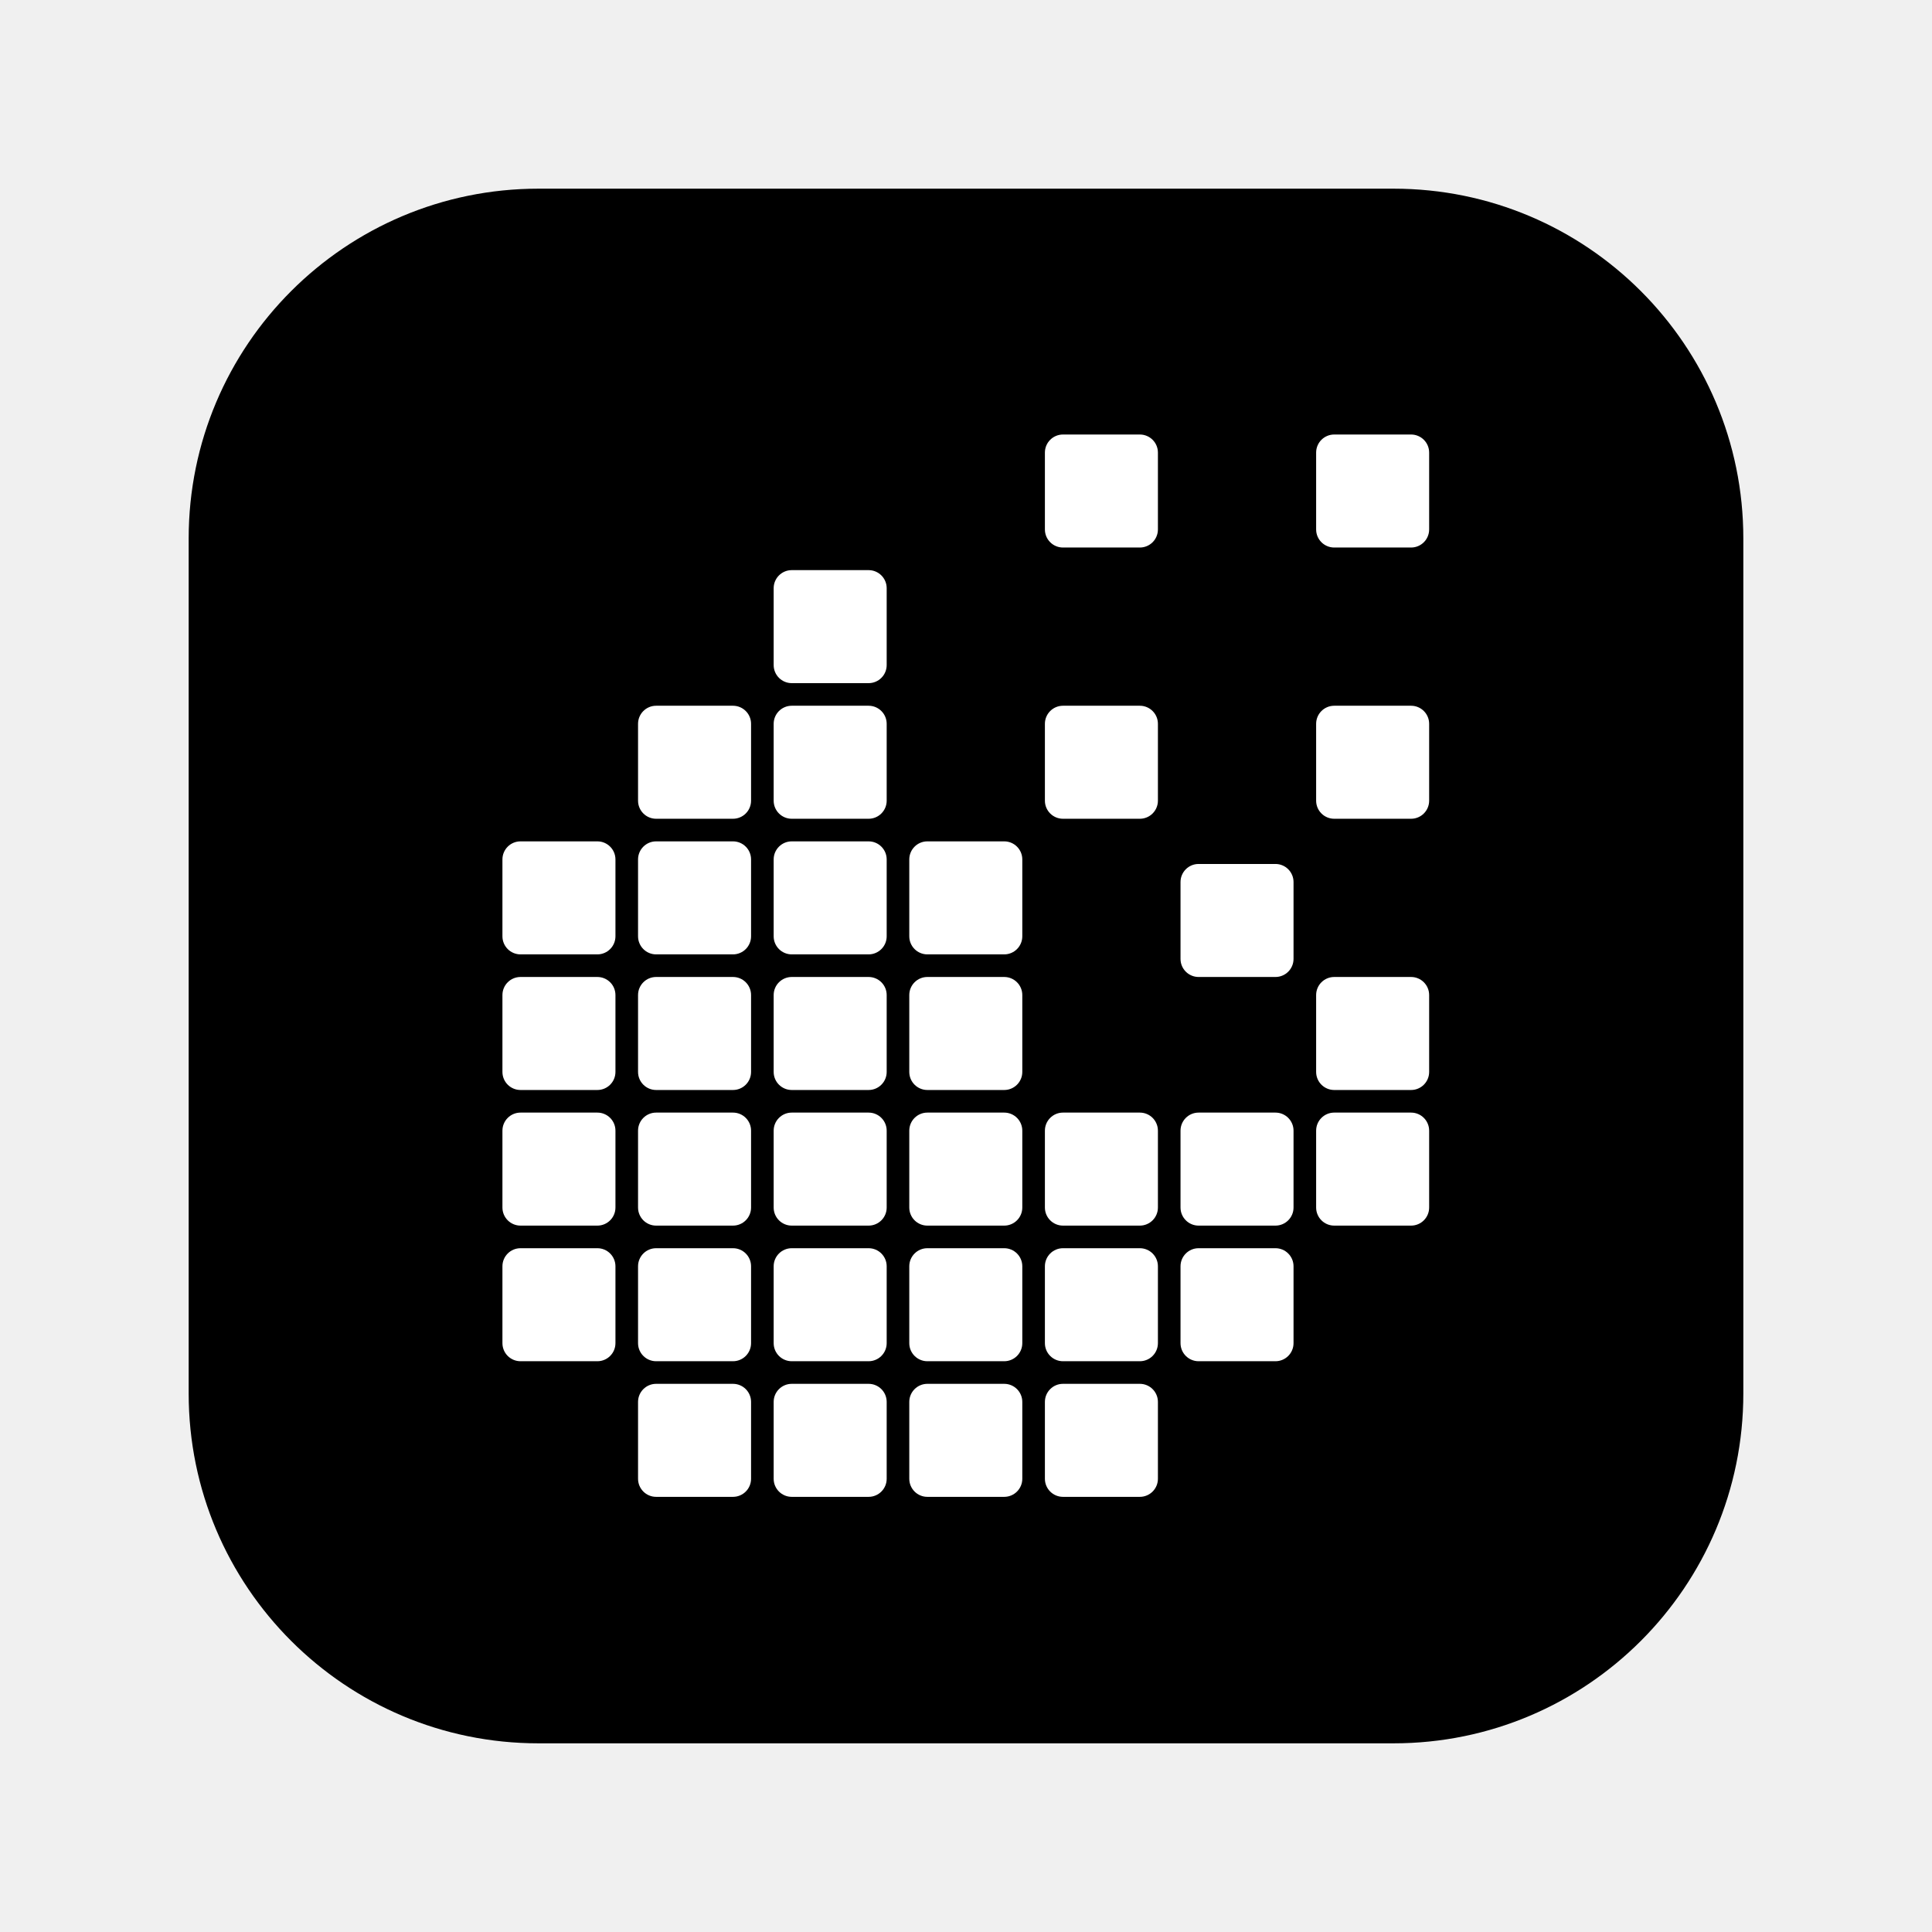
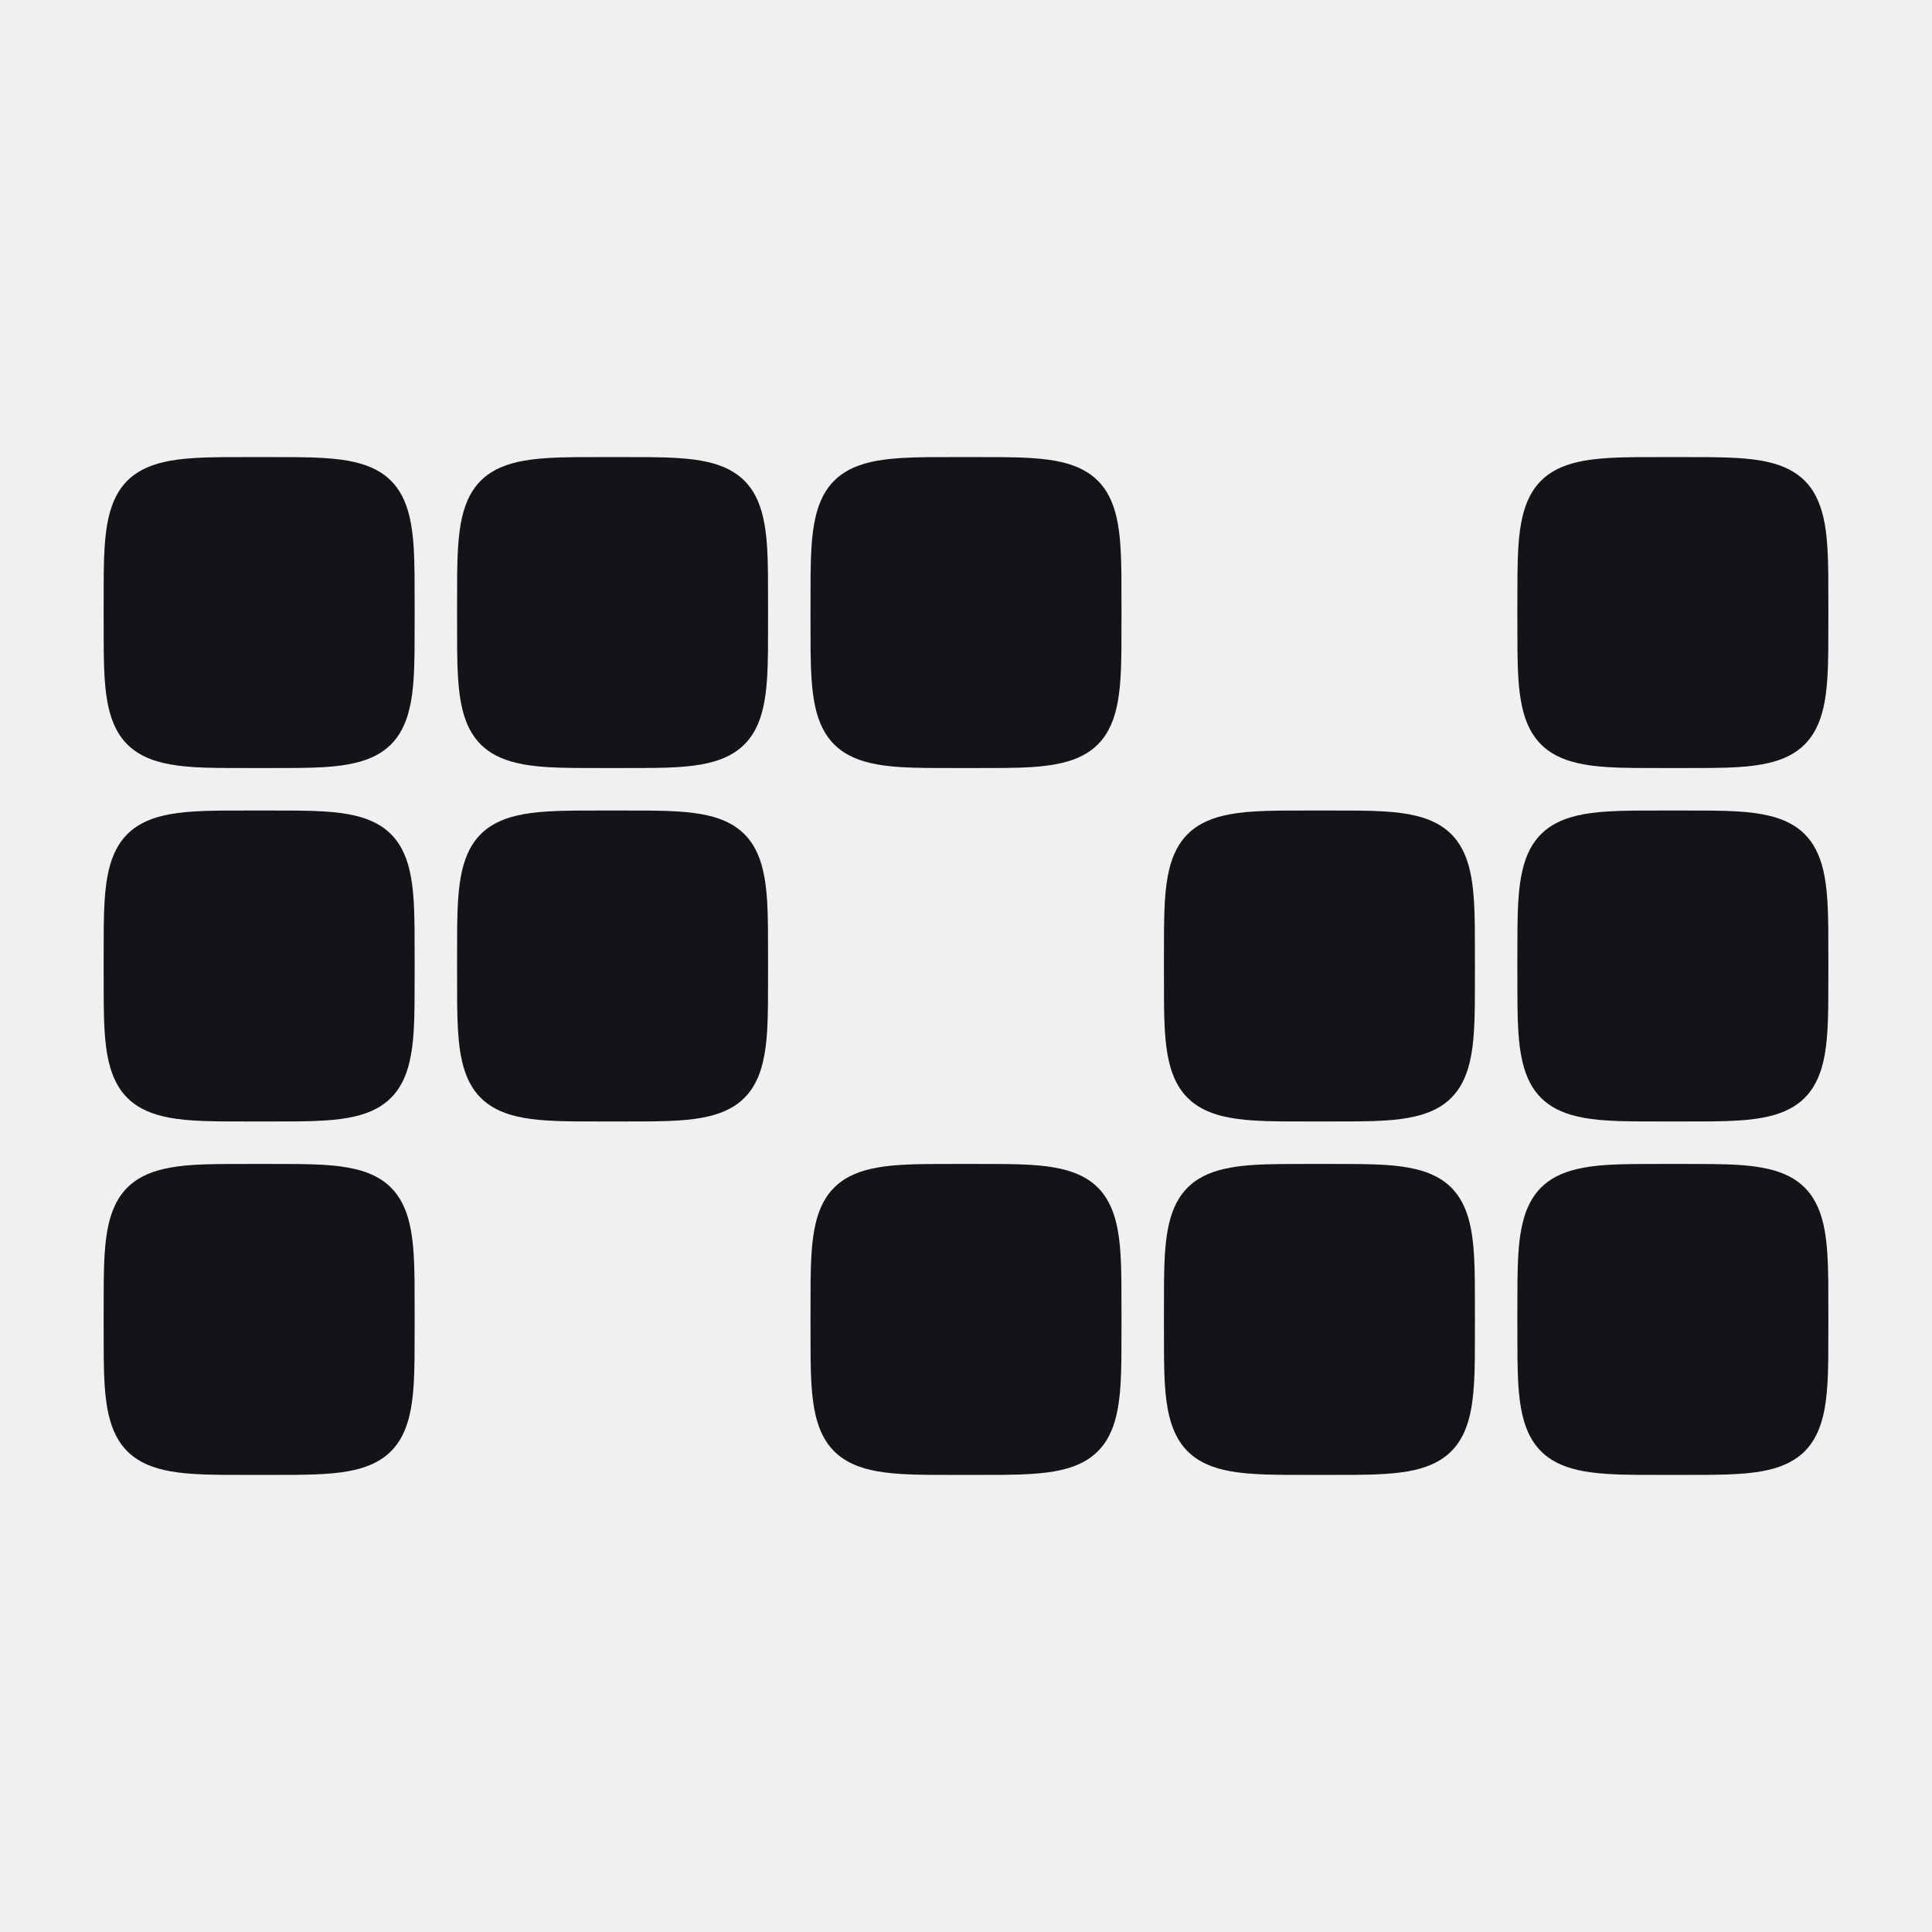
- <svg xmlns="http://www.w3.org/2000/svg" width="1024" height="1024" viewBox="0 0 1024 1024" fill="none">
-   <rect x="100" y="100" width="824" height="824" rx="185.4" fill="#000000" />
-   <g transform="translate(266.3 230.3) scale(0.599)">
-     <rect y="600" width="100" height="100" rx="16" fill="white" />
-     <rect y="720" width="100" height="100" rx="16" fill="white" />
-     <rect x="240" y="840" width="100" height="100" rx="16" fill="white" />
-     <rect x="240" y="720" width="100" height="100" rx="16" fill="white" />
-     <rect x="120" y="840" width="100" height="100" rx="16" fill="white" />
-     <rect x="120" y="600" width="100" height="100" rx="16" fill="white" />
-     <rect x="240" y="600" width="100" height="100" rx="16" fill="white" />
-     <rect y="480" width="100" height="100" rx="16" fill="white" />
-     <rect y="360" width="100" height="100" rx="16" fill="white" />
-     <rect x="480" y="840" width="100" height="100" rx="16" fill="white" />
-     <rect x="480" y="720" width="100" height="100" rx="16" fill="white" />
-     <rect x="120" y="360" width="100" height="100" rx="16" fill="white" />
-     <rect x="120" y="240" width="100" height="100" rx="16" fill="white" />
-     <rect x="240" y="360" width="100" height="100" rx="16" fill="white" />
-     <rect x="600" y="720" width="100" height="100" rx="16" fill="white" />
-     <rect x="480" y="600" width="100" height="100" rx="16" fill="white" />
-     <rect x="360" y="360" width="100" height="100" rx="16" fill="white" />
-     <rect x="240" y="240" width="100" height="100" rx="16" fill="white" />
-     <rect x="600" y="600" width="100" height="100" rx="16" fill="white" />
-     <rect x="720" y="600" width="100" height="100" rx="16" fill="white" />
-     <rect x="720" y="480" width="100" height="100" rx="16" fill="white" />
-     <rect x="240" y="120" width="100" height="100" rx="16" fill="white" />
-     <rect x="600" y="380" width="100" height="100" rx="16" fill="white" />
-     <rect x="720" y="240" width="100" height="100" rx="16" fill="white" />
-     <rect x="720" width="100" height="100" rx="16" fill="white" />
-     <rect x="480" y="240" width="100" height="100" rx="16" fill="white" />
-     <rect x="480" width="100" height="100" rx="16" fill="white" />
-     <rect x="120" y="480" width="100" height="100" rx="16" fill="white" />
-     <rect x="240" y="480" width="100" height="100" rx="16" fill="white" />
-     <rect x="360" y="840" width="100" height="100" rx="16" fill="white" />
-     <rect x="360" y="720" width="100" height="100" rx="16" fill="white" />
-     <rect x="360" y="600" width="100" height="100" rx="16" fill="white" />
-     <rect x="360" y="480" width="100" height="100" rx="16" fill="white" />
-     <rect x="120" y="720" width="100" height="100" rx="16" fill="white" />
-   </g>
+ <svg xmlns="http://www.w3.org/2000/svg" viewBox="0 0 780 780">
+   <style>
+ .mark{fill:#141418}
+ @media (prefers-color-scheme:dark){.mark{fill:#F4F1EA}}
+ </style>
+   <path class="mark" d="M167.41,247.31 L167.36,262.72 L167.24,268.73 L167.04,273.26 L166.75,277.03 L166.38,280.30 L165.92,283.20 L165.38,285.83 L164.76,288.22 L164.05,290.42 L163.25,292.44 L162.36,294.32 L161.38,296.06 L160.30,297.67 L159.13,299.16 L157.85,300.54 L156.47,301.82 L154.98,302.99 L153.37,304.07 L151.63,305.05 L149.76,305.94 L147.73,306.74 L145.53,307.45 L143.14,308.07 L140.51,308.61 L137.61,309.07 L134.34,309.44 L130.58,309.73 L126.04,309.93 L120.03,310.05 L104.62,310.09 L89.21,310.05 L83.20,309.93 L78.67,309.73 L74.90,309.44 L71.64,309.07 L68.73,308.61 L66.11,308.07 L63.72,307.45 L61.52,306.74 L59.49,305.94 L57.61,305.05 L55.88,304.07 L54.27,302.99 L52.77,301.82 L51.39,300.54 L50.12,299.16 L48.94,297.67 L47.87,296.06 L46.89,294.32 L46.00,292.44 L45.20,290.42 L44.49,288.22 L43.86,285.83 L43.32,283.20 L42.87,280.30 L42.50,277.03 L42.21,273.26 L42.00,268.73 L41.88,262.72 L41.84,247.31 L41.88,231.90 L42.00,225.89 L42.21,221.36 L42.50,217.59 L42.87,214.33 L43.32,211.42 L43.86,208.80 L44.49,206.40 L45.20,204.21 L46.00,202.18 L46.89,200.30 L47.87,198.56 L48.94,196.95 L50.12,195.46 L51.39,194.08 L52.77,192.80 L54.27,191.63 L55.88,190.56 L57.61,189.57 L59.49,188.68 L61.52,187.89 L63.72,187.17 L66.11,186.55 L68.73,186.01 L71.64,185.56 L74.90,185.19 L78.67,184.90 L83.20,184.69 L89.21,184.57 L104.62,184.53 L120.03,184.57 L126.04,184.69 L130.58,184.90 L134.34,185.19 L137.61,185.56 L140.51,186.01 L143.14,186.55 L145.53,187.17 L147.73,187.89 L149.76,188.68 L151.63,189.57 L153.37,190.56 L154.98,191.63 L156.47,192.80 L157.85,194.08 L159.13,195.46 L160.30,196.95 L161.38,198.56 L162.36,200.30 L163.25,202.18 L164.05,204.21 L164.76,206.40 L165.38,208.80 L165.92,211.42 L166.38,214.33 L166.75,217.59 L167.04,221.36 L167.24,225.89 L167.36,231.90 Z M310.09,247.31 L310.05,262.72 L309.93,268.73 L309.73,273.26 L309.44,277.03 L309.07,280.30 L308.61,283.20 L308.07,285.83 L307.45,288.22 L306.74,290.42 L305.94,292.44 L305.05,294.32 L304.07,296.06 L302.99,297.67 L301.82,299.16 L300.54,300.54 L299.16,301.82 L297.67,302.99 L296.06,304.07 L294.32,305.05 L292.44,305.94 L290.42,306.74 L288.22,307.45 L285.83,308.07 L283.20,308.61 L280.30,309.07 L277.03,309.44 L273.26,309.73 L268.73,309.93 L262.72,310.05 L247.31,310.09 L231.90,310.05 L225.89,309.93 L221.36,309.73 L217.59,309.44 L214.33,309.07 L211.42,308.61 L208.80,308.07 L206.40,307.45 L204.21,306.74 L202.18,305.94 L200.30,305.05 L198.56,304.07 L196.95,302.99 L195.46,301.82 L194.08,300.54 L192.80,299.16 L191.63,297.67 L190.56,296.06 L189.57,294.32 L188.68,292.44 L187.89,290.42 L187.17,288.22 L186.55,285.83 L186.01,283.20 L185.56,280.30 L185.19,277.03 L184.90,273.26 L184.69,268.73 L184.57,262.72 L184.53,247.31 L184.57,231.90 L184.69,225.89 L184.90,221.36 L185.19,217.59 L185.56,214.33 L186.01,211.42 L186.55,208.80 L187.17,206.40 L187.89,204.21 L188.68,202.18 L189.57,200.30 L190.56,198.56 L191.63,196.95 L192.80,195.46 L194.08,194.08 L195.46,192.80 L196.95,191.63 L198.56,190.56 L200.30,189.57 L202.18,188.68 L204.21,187.89 L206.40,187.17 L208.80,186.55 L211.42,186.01 L214.33,185.56 L217.59,185.19 L221.36,184.90 L225.89,184.69 L231.90,184.57 L247.31,184.53 L262.72,184.57 L268.73,184.69 L273.26,184.90 L277.03,185.19 L280.30,185.56 L283.20,186.01 L285.83,186.55 L288.22,187.17 L290.42,187.89 L292.44,188.68 L294.32,189.57 L296.06,190.56 L297.67,191.63 L299.16,192.80 L300.54,194.08 L301.82,195.46 L302.99,196.95 L304.07,198.56 L305.05,200.30 L305.94,202.18 L306.74,204.21 L307.45,206.40 L308.07,208.80 L308.61,211.42 L309.07,214.33 L309.44,217.59 L309.73,221.36 L309.93,225.89 L310.05,231.90 Z M452.78,247.31 L452.74,262.72 L452.62,268.73 L452.41,273.26 L452.13,277.03 L451.75,280.30 L451.30,283.20 L450.76,285.83 L450.14,288.22 L449.43,290.42 L448.63,292.44 L447.74,294.32 L446.76,296.06 L445.68,297.67 L444.51,299.16 L443.23,300.54 L441.85,301.82 L440.36,302.99 L438.75,304.07 L437.01,305.05 L435.13,305.94 L433.11,306.74 L430.91,307.45 L428.51,308.07 L425.89,308.61 L422.98,309.07 L419.72,309.44 L415.95,309.73 L411.42,309.93 L405.41,310.05 L390.00,310.09 L374.59,310.05 L368.58,309.93 L364.05,309.73 L360.28,309.44 L357.02,309.07 L354.11,308.61 L351.49,308.07 L349.09,307.45 L346.89,306.74 L344.87,305.94 L342.99,305.05 L341.25,304.07 L339.64,302.99 L338.15,301.82 L336.77,300.54 L335.49,299.16 L334.32,297.67 L333.24,296.06 L332.26,294.32 L331.37,292.44 L330.57,290.42 L329.86,288.22 L329.24,285.83 L328.70,283.20 L328.25,280.30 L327.87,277.03 L327.59,273.26 L327.38,268.73 L327.26,262.72 L327.22,247.31 L327.26,231.90 L327.38,225.89 L327.59,221.36 L327.87,217.59 L328.25,214.33 L328.70,211.42 L329.24,208.80 L329.86,206.40 L330.57,204.21 L331.37,202.18 L332.26,200.30 L333.24,198.56 L334.32,196.95 L335.49,195.46 L336.77,194.08 L338.15,192.80 L339.64,191.63 L341.25,190.56 L342.99,189.57 L344.87,188.68 L346.89,187.89 L349.09,187.17 L351.49,186.55 L354.11,186.01 L357.02,185.56 L360.28,185.19 L364.05,184.90 L368.58,184.69 L374.59,184.57 L390.00,184.53 L405.41,184.57 L411.42,184.69 L415.95,184.90 L419.72,185.19 L422.98,185.56 L425.89,186.01 L428.51,186.55 L430.91,187.17 L433.11,187.89 L435.13,188.68 L437.01,189.57 L438.75,190.56 L440.36,191.63 L441.85,192.80 L443.23,194.08 L444.51,195.46 L445.68,196.95 L446.76,198.56 L447.74,200.30 L448.63,202.18 L449.43,204.21 L450.14,206.40 L450.76,208.80 L451.30,211.42 L451.75,214.33 L452.13,217.59 L452.41,221.36 L452.62,225.89 L452.74,231.90 Z M738.16,247.31 L738.12,262.72 L738.00,268.73 L737.79,273.26 L737.50,277.03 L737.13,280.30 L736.68,283.20 L736.14,285.83 L735.51,288.22 L734.80,290.42 L734.00,292.44 L733.11,294.32 L732.13,296.06 L731.06,297.67 L729.88,299.16 L728.61,300.54 L727.23,301.82 L725.73,302.99 L724.12,304.07 L722.39,305.05 L720.51,305.94 L718.48,306.74 L716.28,307.45 L713.89,308.07 L711.27,308.61 L708.36,309.07 L705.10,309.44 L701.33,309.73 L696.80,309.93 L690.79,310.05 L675.38,310.09 L659.97,310.05 L653.96,309.93 L649.42,309.73 L645.66,309.44 L642.39,309.07 L639.49,308.61 L636.86,308.07 L634.47,307.45 L632.27,306.74 L630.24,305.94 L628.37,305.05 L626.63,304.07 L625.02,302.99 L623.53,301.82 L622.15,300.54 L620.87,299.16 L619.70,297.67 L618.62,296.06 L617.64,294.32 L616.75,292.44 L615.95,290.42 L615.24,288.22 L614.62,285.83 L614.08,283.20 L613.62,280.30 L613.25,277.03 L612.96,273.26 L612.76,268.73 L612.64,262.72 L612.59,247.31 L612.64,231.90 L612.76,225.89 L612.96,221.36 L613.25,217.59 L613.62,214.33 L614.08,211.42 L614.62,208.80 L615.24,206.40 L615.95,204.21 L616.75,202.18 L617.64,200.30 L618.62,198.56 L619.70,196.95 L620.87,195.46 L622.15,194.08 L623.53,192.80 L625.02,191.63 L626.63,190.56 L628.37,189.57 L630.24,188.68 L632.27,187.89 L634.47,187.17 L636.86,186.55 L639.49,186.01 L642.39,185.56 L645.66,185.19 L649.42,184.90 L653.96,184.69 L659.97,184.57 L675.38,184.53 L690.79,184.57 L696.80,184.69 L701.33,184.90 L705.10,185.19 L708.36,185.56 L711.27,186.01 L713.89,186.55 L716.28,187.17 L718.48,187.89 L720.51,188.68 L722.39,189.57 L724.12,190.56 L725.73,191.63 L727.23,192.80 L728.61,194.08 L729.88,195.46 L731.06,196.95 L732.13,198.56 L733.11,200.30 L734.00,202.18 L734.80,204.21 L735.51,206.40 L736.14,208.80 L736.68,211.42 L737.13,214.33 L737.50,217.59 L737.79,221.36 L738.00,225.89 L738.12,231.90 Z M167.41,390.00 L167.36,405.41 L167.24,411.42 L167.04,415.95 L166.75,419.72 L166.38,422.98 L165.92,425.89 L165.38,428.51 L164.76,430.91 L164.05,433.11 L163.25,435.13 L162.36,437.01 L161.38,438.75 L160.30,440.36 L159.13,441.85 L157.85,443.23 L156.47,444.51 L154.98,445.68 L153.37,446.76 L151.63,447.74 L149.76,448.63 L147.73,449.43 L145.53,450.14 L143.14,450.76 L140.51,451.30 L137.61,451.75 L134.34,452.13 L130.58,452.41 L126.04,452.62 L120.03,452.74 L104.62,452.78 L89.21,452.74 L83.20,452.62 L78.67,452.41 L74.90,452.13 L71.64,451.75 L68.73,451.30 L66.11,450.76 L63.72,450.14 L61.52,449.43 L59.49,448.63 L57.61,447.74 L55.88,446.76 L54.27,445.68 L52.77,444.51 L51.39,443.23 L50.12,441.85 L48.94,440.36 L47.87,438.75 L46.89,437.01 L46.00,435.13 L45.20,433.11 L44.49,430.91 L43.86,428.51 L43.32,425.89 L42.87,422.98 L42.50,419.72 L42.21,415.95 L42.00,411.42 L41.88,405.41 L41.84,390.00 L41.88,374.59 L42.00,368.58 L42.21,364.05 L42.50,360.28 L42.87,357.02 L43.32,354.11 L43.86,351.49 L44.49,349.09 L45.20,346.89 L46.00,344.87 L46.89,342.99 L47.87,341.25 L48.94,339.64 L50.12,338.15 L51.39,336.77 L52.77,335.49 L54.27,334.32 L55.88,333.24 L57.61,332.26 L59.49,331.37 L61.52,330.57 L63.72,329.86 L66.11,329.24 L68.73,328.70 L71.64,328.25 L74.90,327.87 L78.67,327.59 L83.20,327.38 L89.21,327.26 L104.62,327.22 L120.03,327.26 L126.04,327.38 L130.58,327.59 L134.34,327.87 L137.61,328.25 L140.51,328.70 L143.14,329.24 L145.53,329.86 L147.73,330.57 L149.76,331.37 L151.63,332.26 L153.37,333.24 L154.98,334.32 L156.47,335.49 L157.85,336.77 L159.13,338.15 L160.30,339.64 L161.38,341.25 L162.36,342.99 L163.25,344.87 L164.05,346.89 L164.76,349.09 L165.38,351.49 L165.92,354.11 L166.38,357.02 L166.75,360.28 L167.04,364.05 L167.24,368.58 L167.36,374.59 Z M310.09,390.00 L310.05,405.41 L309.93,411.42 L309.73,415.95 L309.44,419.72 L309.07,422.98 L308.61,425.89 L308.07,428.51 L307.45,430.91 L306.74,433.11 L305.94,435.13 L305.05,437.01 L304.07,438.75 L302.99,440.36 L301.82,441.85 L300.54,443.23 L299.16,444.51 L297.67,445.68 L296.06,446.76 L294.32,447.74 L292.44,448.63 L290.42,449.43 L288.22,450.14 L285.83,450.76 L283.20,451.30 L280.30,451.75 L277.03,452.13 L273.26,452.41 L268.73,452.62 L262.72,452.74 L247.31,452.78 L231.90,452.74 L225.89,452.62 L221.36,452.41 L217.59,452.13 L214.33,451.75 L211.42,451.30 L208.80,450.76 L206.40,450.14 L204.21,449.43 L202.18,448.63 L200.30,447.74 L198.56,446.76 L196.95,445.68 L195.46,444.51 L194.08,443.23 L192.80,441.85 L191.63,440.36 L190.56,438.75 L189.57,437.01 L188.68,435.13 L187.89,433.11 L187.17,430.91 L186.55,428.51 L186.01,425.89 L185.56,422.98 L185.19,419.72 L184.90,415.95 L184.69,411.42 L184.57,405.41 L184.53,390.00 L184.57,374.59 L184.69,368.58 L184.90,364.05 L185.19,360.28 L185.56,357.02 L186.01,354.11 L186.55,351.49 L187.17,349.09 L187.89,346.89 L188.68,344.87 L189.57,342.99 L190.56,341.25 L191.63,339.64 L192.80,338.15 L194.08,336.77 L195.46,335.49 L196.95,334.32 L198.56,333.24 L200.30,332.26 L202.18,331.37 L204.21,330.57 L206.40,329.86 L208.80,329.24 L211.42,328.70 L214.33,328.25 L217.59,327.87 L221.36,327.59 L225.89,327.38 L231.90,327.26 L247.31,327.22 L262.72,327.26 L268.73,327.38 L273.26,327.59 L277.03,327.87 L280.30,328.25 L283.20,328.70 L285.83,329.24 L288.22,329.86 L290.42,330.57 L292.44,331.37 L294.32,332.26 L296.06,333.24 L297.67,334.32 L299.16,335.49 L300.54,336.77 L301.82,338.15 L302.99,339.64 L304.07,341.25 L305.05,342.99 L305.94,344.87 L306.74,346.89 L307.45,349.09 L308.07,351.49 L308.61,354.11 L309.07,357.02 L309.44,360.28 L309.73,364.05 L309.93,368.58 L310.05,374.59 Z M595.47,390.00 L595.43,405.41 L595.31,411.42 L595.10,415.95 L594.81,419.72 L594.44,422.98 L593.99,425.89 L593.45,428.51 L592.83,430.91 L592.11,433.11 L591.32,435.13 L590.43,437.01 L589.44,438.75 L588.37,440.36 L587.20,441.85 L585.92,443.23 L584.54,444.51 L583.05,445.68 L581.44,446.76 L579.70,447.74 L577.82,448.63 L575.79,449.43 L573.60,450.14 L571.20,450.76 L568.58,451.30 L565.67,451.75 L562.41,452.13 L558.64,452.41 L554.11,452.62 L548.10,452.74 L532.69,452.78 L517.28,452.74 L511.27,452.62 L506.74,452.41 L502.97,452.13 L499.70,451.75 L496.80,451.30 L494.17,450.76 L491.78,450.14 L489.58,449.43 L487.56,448.63 L485.68,447.74 L483.94,446.76 L482.33,445.68 L480.84,444.51 L479.46,443.23 L478.18,441.85 L477.01,440.36 L475.93,438.75 L474.95,437.01 L474.06,435.13 L473.26,433.11 L472.55,430.91 L471.93,428.51 L471.39,425.89 L470.93,422.98 L470.56,419.72 L470.27,415.95 L470.07,411.42 L469.95,405.41 L469.91,390.00 L469.95,374.59 L470.07,368.58 L470.27,364.05 L470.56,360.28 L470.93,357.02 L471.39,354.11 L471.93,351.49 L472.55,349.09 L473.26,346.89 L474.06,344.87 L474.95,342.99 L475.93,341.25 L477.01,339.64 L478.18,338.15 L479.46,336.77 L480.84,335.49 L482.33,334.32 L483.94,333.24 L485.68,332.26 L487.56,331.37 L489.58,330.57 L491.78,329.86 L494.17,329.24 L496.80,328.70 L499.70,328.25 L502.97,327.87 L506.74,327.59 L511.27,327.38 L517.28,327.26 L532.69,327.22 L548.10,327.26 L554.11,327.38 L558.64,327.59 L562.41,327.87 L565.67,328.25 L568.58,328.70 L571.20,329.24 L573.60,329.86 L575.79,330.57 L577.82,331.37 L579.70,332.26 L581.44,333.24 L583.05,334.32 L584.54,335.49 L585.92,336.77 L587.20,338.15 L588.37,339.64 L589.44,341.25 L590.43,342.99 L591.32,344.87 L592.11,346.89 L592.83,349.09 L593.45,351.49 L593.99,354.11 L594.44,357.02 L594.81,360.28 L595.10,364.05 L595.31,368.58 L595.43,374.59 Z M738.16,390.00 L738.12,405.41 L738.00,411.42 L737.79,415.95 L737.50,419.72 L737.13,422.98 L736.68,425.89 L736.14,428.51 L735.51,430.91 L734.80,433.11 L734.00,435.13 L733.11,437.01 L732.13,438.75 L731.06,440.36 L729.88,441.85 L728.61,443.23 L727.23,444.51 L725.73,445.68 L724.12,446.76 L722.39,447.74 L720.51,448.63 L718.48,449.43 L716.28,450.14 L713.89,450.76 L711.27,451.30 L708.36,451.75 L705.10,452.13 L701.33,452.41 L696.80,452.62 L690.79,452.74 L675.38,452.78 L659.97,452.74 L653.96,452.62 L649.42,452.41 L645.66,452.13 L642.39,451.75 L639.49,451.30 L636.86,450.76 L634.47,450.14 L632.27,449.43 L630.24,448.63 L628.37,447.74 L626.63,446.76 L625.02,445.68 L623.53,444.51 L622.15,443.23 L620.87,441.85 L619.70,440.36 L618.62,438.75 L617.64,437.01 L616.75,435.13 L615.95,433.11 L615.24,430.91 L614.62,428.51 L614.08,425.89 L613.62,422.98 L613.25,419.72 L612.96,415.95 L612.76,411.42 L612.64,405.41 L612.59,390.00 L612.64,374.59 L612.76,368.58 L612.96,364.05 L613.25,360.28 L613.62,357.02 L614.08,354.11 L614.62,351.49 L615.24,349.09 L615.95,346.89 L616.75,344.87 L617.64,342.99 L618.62,341.25 L619.70,339.64 L620.87,338.15 L622.15,336.77 L623.53,335.49 L625.02,334.32 L626.63,333.24 L628.37,332.26 L630.24,331.37 L632.27,330.57 L634.47,329.86 L636.86,329.24 L639.49,328.70 L642.39,328.25 L645.66,327.87 L649.42,327.59 L653.96,327.38 L659.97,327.26 L675.38,327.22 L690.79,327.26 L696.80,327.38 L701.33,327.59 L705.10,327.87 L708.36,328.25 L711.27,328.70 L713.89,329.24 L716.28,329.86 L718.48,330.57 L720.51,331.37 L722.39,332.26 L724.12,333.24 L725.73,334.32 L727.23,335.49 L728.61,336.77 L729.88,338.15 L731.06,339.64 L732.13,341.25 L733.11,342.99 L734.00,344.87 L734.80,346.89 L735.51,349.09 L736.14,351.49 L736.68,354.11 L737.13,357.02 L737.50,360.28 L737.79,364.05 L738.00,368.58 L738.12,374.59 Z M167.41,532.69 L167.36,548.10 L167.24,554.11 L167.04,558.64 L166.75,562.41 L166.38,565.67 L165.92,568.58 L165.38,571.20 L164.76,573.60 L164.05,575.79 L163.25,577.82 L162.36,579.70 L161.38,581.44 L160.30,583.05 L159.13,584.54 L157.85,585.92 L156.47,587.20 L154.98,588.37 L153.37,589.44 L151.63,590.43 L149.76,591.32 L147.73,592.11 L145.53,592.83 L143.14,593.45 L140.51,593.99 L137.61,594.44 L134.34,594.81 L130.58,595.10 L126.04,595.31 L120.03,595.43 L104.62,595.47 L89.21,595.43 L83.20,595.31 L78.67,595.10 L74.90,594.81 L71.64,594.44 L68.73,593.99 L66.11,593.45 L63.72,592.83 L61.52,592.11 L59.49,591.32 L57.61,590.43 L55.88,589.44 L54.27,588.37 L52.77,587.20 L51.39,585.92 L50.12,584.54 L48.94,583.05 L47.87,581.44 L46.89,579.70 L46.00,577.82 L45.20,575.79 L44.49,573.60 L43.86,571.20 L43.32,568.58 L42.87,565.67 L42.50,562.41 L42.21,558.64 L42.00,554.11 L41.88,548.10 L41.84,532.69 L41.88,517.28 L42.00,511.27 L42.21,506.74 L42.50,502.97 L42.87,499.70 L43.32,496.80 L43.86,494.17 L44.49,491.78 L45.20,489.58 L46.00,487.56 L46.89,485.68 L47.87,483.94 L48.94,482.33 L50.12,480.84 L51.39,479.46 L52.77,478.18 L54.27,477.01 L55.88,475.93 L57.61,474.95 L59.49,474.06 L61.52,473.26 L63.72,472.55 L66.11,471.93 L68.73,471.39 L71.64,470.93 L74.90,470.56 L78.67,470.27 L83.20,470.07 L89.21,469.95 L104.62,469.91 L120.03,469.95 L126.04,470.07 L130.58,470.27 L134.34,470.56 L137.61,470.93 L140.51,471.39 L143.14,471.93 L145.53,472.55 L147.73,473.26 L149.76,474.06 L151.63,474.95 L153.37,475.93 L154.98,477.01 L156.47,478.18 L157.85,479.46 L159.13,480.84 L160.30,482.33 L161.38,483.94 L162.36,485.68 L163.25,487.56 L164.05,489.58 L164.76,491.78 L165.38,494.17 L165.92,496.80 L166.38,499.70 L166.75,502.97 L167.04,506.74 L167.24,511.27 L167.36,517.28 Z M452.78,532.69 L452.74,548.10 L452.62,554.11 L452.41,558.64 L452.13,562.41 L451.75,565.67 L451.30,568.58 L450.76,571.20 L450.14,573.60 L449.43,575.79 L448.63,577.82 L447.74,579.70 L446.76,581.44 L445.68,583.05 L444.51,584.54 L443.23,585.92 L441.85,587.20 L440.36,588.37 L438.75,589.44 L437.01,590.43 L435.13,591.32 L433.11,592.11 L430.91,592.83 L428.51,593.45 L425.89,593.99 L422.98,594.44 L419.72,594.81 L415.95,595.10 L411.42,595.31 L405.41,595.43 L390.00,595.47 L374.59,595.43 L368.58,595.31 L364.05,595.10 L360.28,594.81 L357.02,594.44 L354.11,593.99 L351.49,593.45 L349.09,592.83 L346.89,592.11 L344.87,591.32 L342.99,590.43 L341.25,589.44 L339.64,588.37 L338.15,587.20 L336.77,585.92 L335.49,584.54 L334.32,583.05 L333.24,581.44 L332.26,579.70 L331.37,577.82 L330.57,575.79 L329.86,573.60 L329.24,571.20 L328.70,568.58 L328.25,565.67 L327.87,562.41 L327.59,558.64 L327.38,554.11 L327.26,548.10 L327.22,532.69 L327.26,517.28 L327.38,511.27 L327.59,506.74 L327.87,502.97 L328.25,499.70 L328.70,496.80 L329.24,494.17 L329.86,491.78 L330.57,489.58 L331.37,487.56 L332.26,485.68 L333.24,483.94 L334.32,482.33 L335.49,480.84 L336.77,479.46 L338.15,478.18 L339.64,477.01 L341.25,475.93 L342.99,474.95 L344.87,474.06 L346.89,473.26 L349.09,472.55 L351.49,471.93 L354.11,471.39 L357.02,470.93 L360.28,470.56 L364.05,470.27 L368.58,470.07 L374.59,469.95 L390.00,469.91 L405.41,469.95 L411.42,470.07 L415.95,470.27 L419.72,470.56 L422.98,470.93 L425.89,471.39 L428.51,471.93 L430.91,472.55 L433.11,473.26 L435.13,474.06 L437.01,474.95 L438.75,475.93 L440.36,477.01 L441.85,478.18 L443.23,479.46 L444.51,480.84 L445.68,482.33 L446.76,483.94 L447.74,485.68 L448.63,487.56 L449.43,489.58 L450.14,491.78 L450.76,494.17 L451.30,496.80 L451.75,499.70 L452.13,502.97 L452.41,506.74 L452.62,511.27 L452.74,517.28 Z M595.47,532.69 L595.43,548.10 L595.31,554.11 L595.10,558.64 L594.81,562.41 L594.44,565.67 L593.99,568.58 L593.45,571.20 L592.83,573.60 L592.11,575.79 L591.32,577.82 L590.43,579.70 L589.44,581.44 L588.37,583.05 L587.20,584.54 L585.92,585.92 L584.54,587.20 L583.05,588.37 L581.44,589.44 L579.70,590.43 L577.82,591.32 L575.79,592.11 L573.60,592.83 L571.20,593.45 L568.58,593.99 L565.67,594.44 L562.41,594.81 L558.64,595.10 L554.11,595.31 L548.10,595.43 L532.69,595.47 L517.28,595.43 L511.27,595.31 L506.74,595.10 L502.97,594.81 L499.70,594.44 L496.80,593.99 L494.17,593.45 L491.78,592.83 L489.58,592.11 L487.56,591.32 L485.68,590.43 L483.94,589.44 L482.33,588.37 L480.84,587.20 L479.46,585.92 L478.18,584.54 L477.01,583.05 L475.93,581.44 L474.95,579.70 L474.06,577.82 L473.26,575.79 L472.55,573.60 L471.93,571.20 L471.39,568.58 L470.93,565.67 L470.56,562.41 L470.27,558.64 L470.07,554.11 L469.95,548.10 L469.91,532.69 L469.95,517.28 L470.07,511.27 L470.27,506.74 L470.56,502.97 L470.93,499.70 L471.39,496.80 L471.93,494.17 L472.55,491.78 L473.26,489.58 L474.06,487.56 L474.95,485.68 L475.93,483.94 L477.01,482.33 L478.18,480.84 L479.46,479.46 L480.84,478.18 L482.33,477.01 L483.94,475.93 L485.68,474.95 L487.56,474.06 L489.58,473.26 L491.78,472.55 L494.17,471.93 L496.80,471.39 L499.70,470.93 L502.97,470.56 L506.74,470.27 L511.27,470.07 L517.28,469.95 L532.69,469.91 L548.10,469.95 L554.11,470.07 L558.64,470.27 L562.41,470.56 L565.67,470.93 L568.58,471.39 L571.20,471.93 L573.60,472.55 L575.79,473.26 L577.82,474.06 L579.70,474.95 L581.44,475.93 L583.05,477.01 L584.54,478.18 L585.92,479.46 L587.20,480.84 L588.37,482.33 L589.44,483.94 L590.43,485.68 L591.32,487.56 L592.11,489.58 L592.83,491.78 L593.45,494.17 L593.99,496.80 L594.44,499.70 L594.81,502.97 L595.10,506.74 L595.31,511.27 L595.43,517.28 Z M738.16,532.69 L738.12,548.10 L738.00,554.11 L737.79,558.64 L737.50,562.41 L737.13,565.67 L736.68,568.58 L736.14,571.20 L735.51,573.60 L734.80,575.79 L734.00,577.82 L733.11,579.70 L732.13,581.44 L731.06,583.05 L729.88,584.54 L728.61,585.92 L727.23,587.20 L725.73,588.37 L724.12,589.44 L722.39,590.43 L720.51,591.32 L718.48,592.11 L716.28,592.83 L713.89,593.45 L711.27,593.99 L708.36,594.44 L705.10,594.81 L701.33,595.10 L696.80,595.31 L690.79,595.43 L675.38,595.47 L659.97,595.43 L653.96,595.31 L649.42,595.10 L645.66,594.81 L642.39,594.44 L639.49,593.99 L636.86,593.45 L634.47,592.83 L632.27,592.11 L630.24,591.32 L628.37,590.43 L626.63,589.44 L625.02,588.37 L623.53,587.20 L622.15,585.92 L620.87,584.54 L619.70,583.05 L618.62,581.44 L617.64,579.70 L616.75,577.82 L615.95,575.79 L615.24,573.60 L614.62,571.20 L614.08,568.58 L613.62,565.67 L613.25,562.41 L612.96,558.64 L612.76,554.11 L612.64,548.10 L612.59,532.69 L612.64,517.28 L612.76,511.27 L612.96,506.74 L613.25,502.97 L613.62,499.70 L614.08,496.80 L614.62,494.17 L615.24,491.78 L615.95,489.58 L616.75,487.56 L617.64,485.68 L618.62,483.94 L619.70,482.33 L620.87,480.84 L622.15,479.46 L623.53,478.18 L625.02,477.01 L626.63,475.93 L628.37,474.95 L630.24,474.06 L632.27,473.26 L634.47,472.55 L636.86,471.93 L639.49,471.39 L642.39,470.93 L645.66,470.56 L649.42,470.27 L653.96,470.07 L659.97,469.95 L675.38,469.91 L690.79,469.95 L696.80,470.07 L701.33,470.27 L705.10,470.56 L708.36,470.93 L711.27,471.39 L713.89,471.93 L716.28,472.55 L718.48,473.26 L720.51,474.06 L722.39,474.95 L724.12,475.93 L725.73,477.01 L727.23,478.18 L728.61,479.46 L729.88,480.84 L731.06,482.33 L732.13,483.94 L733.11,485.68 L734.00,487.56 L734.80,489.58 L735.51,491.78 L736.14,494.17 L736.68,496.80 L737.13,499.70 L737.50,502.97 L737.79,506.74 L738.00,511.27 L738.12,517.28 Z" />
</svg>
